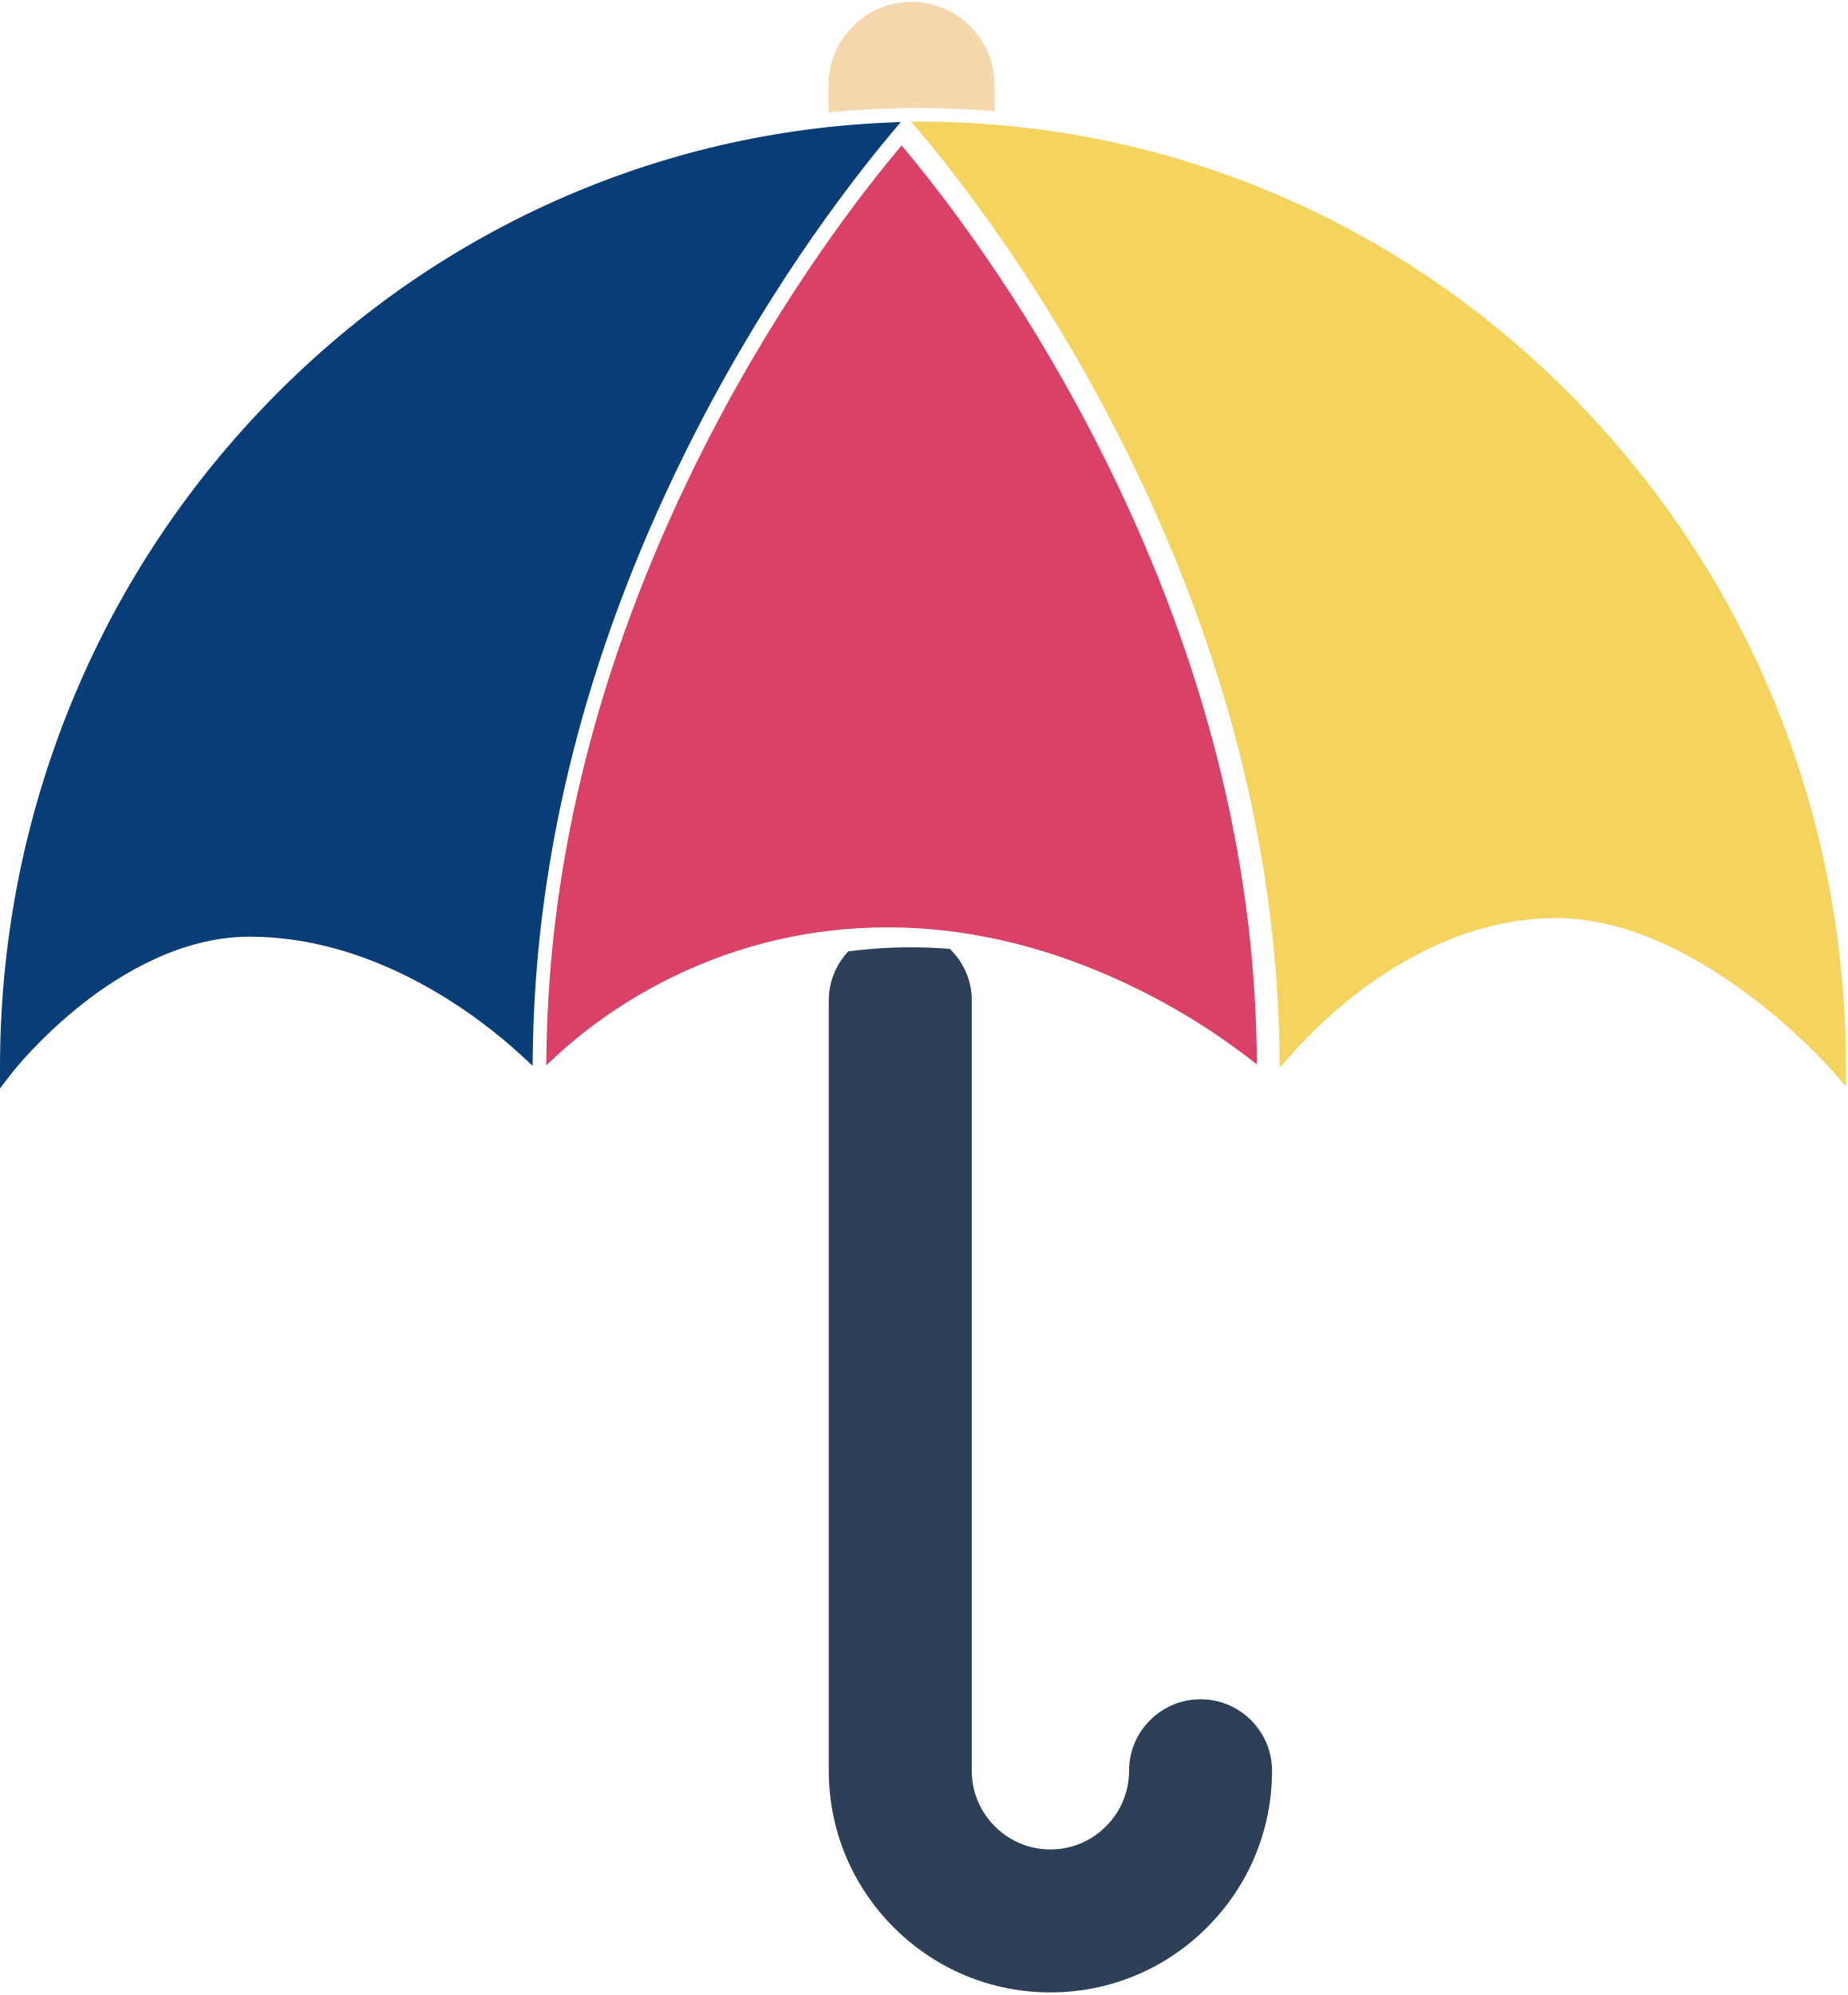
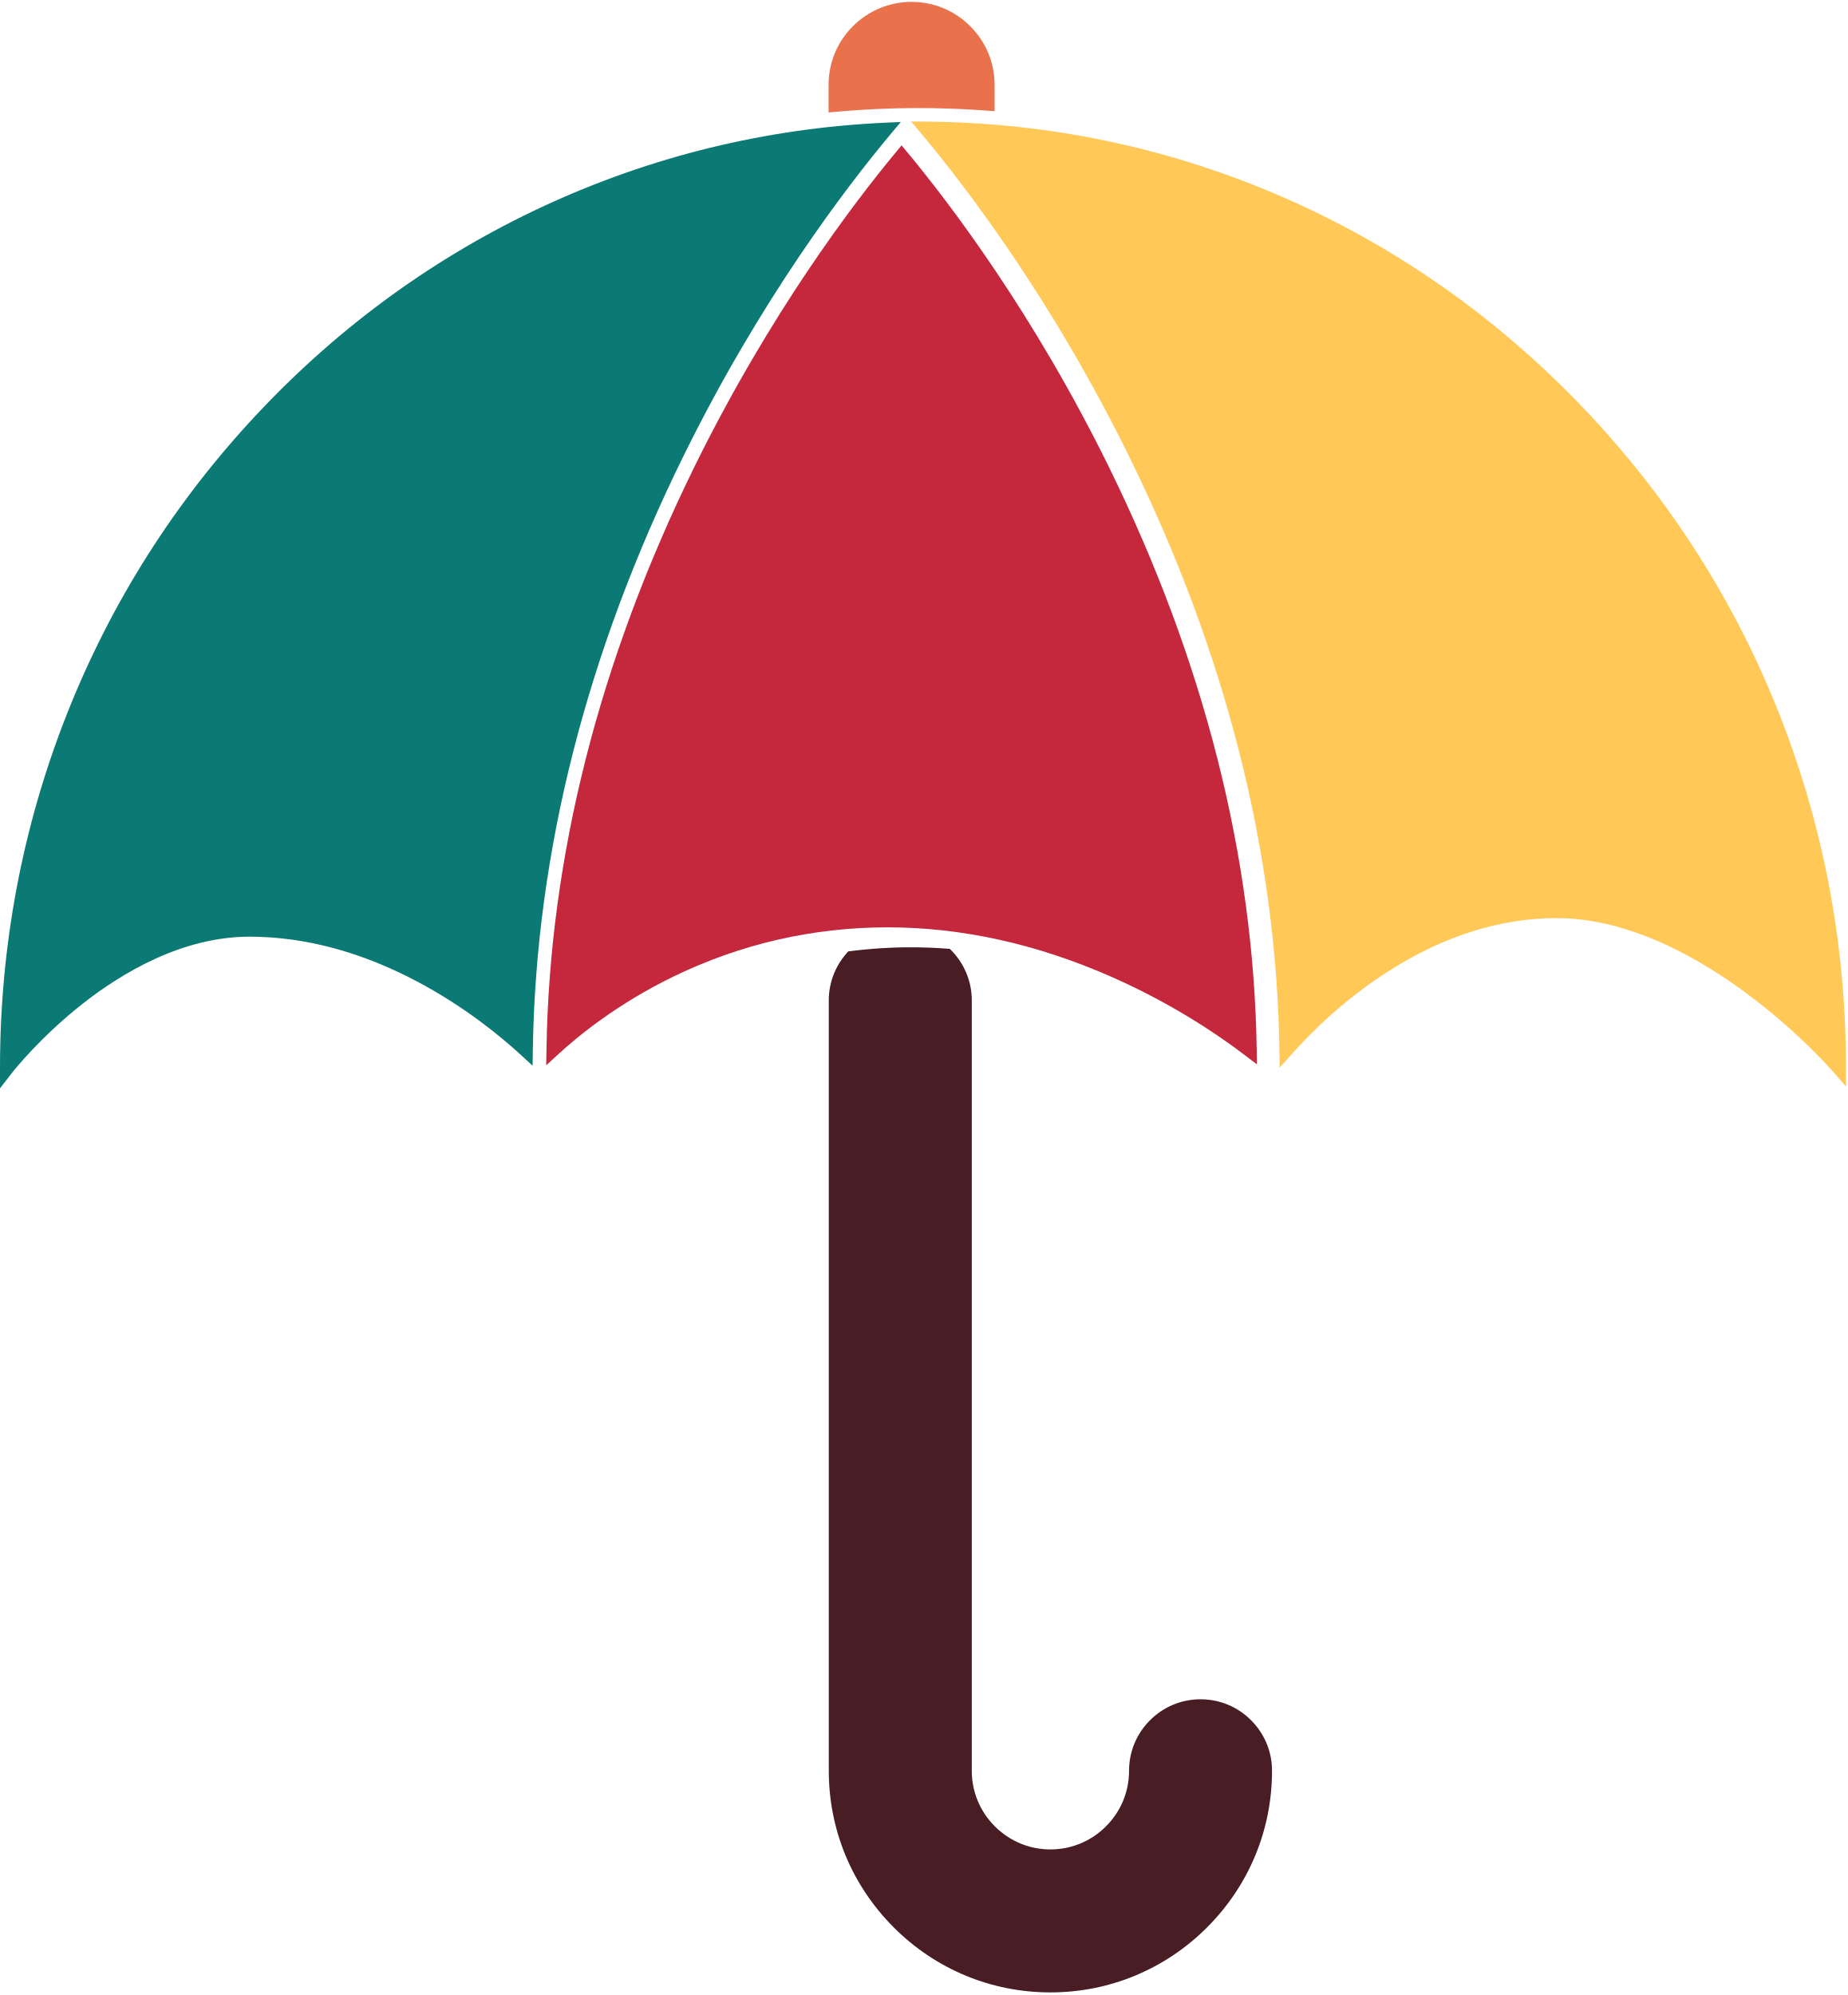
<svg xmlns="http://www.w3.org/2000/svg" width="515px" height="556px" viewBox="0 0 515 556" version="1.1">
  <defs />
  <g id="Page-1" stroke="none" stroke-width="1" fill="none" fill-rule="evenodd">
-     <g id="Group">
-       <path d="M292.768,555.274 C288.65,555.274 284.592,554.872 280.639,554.086 C276.687,553.301 272.839,552.132 269.141,550.598 C265.443,549.064 261.895,547.165 258.54,544.92 C255.187,542.675 252.028,540.084 249.109,537.166 C246.19,534.243 243.599,531.083 241.354,527.729 C239.11,524.374 237.21,520.825 235.677,517.128 C234.143,513.43 232.974,509.583 232.188,505.631 C231.403,501.68 231,497.623 231,493.506 L231,278.791 C231,278.192 231.027,277.596 231.08,277.005 C231.133,276.413 231.212,275.825 231.319,275.242 C231.424,274.658 231.556,274.08 231.714,273.508 C231.872,272.935 232.057,272.368 232.267,271.808 C232.478,271.249 232.714,270.702 232.973,270.168 C233.232,269.633 233.514,269.112 233.82,268.604 C234.125,268.095 234.453,267.601 234.804,267.12 C235.155,266.64 235.528,266.174 235.922,265.722 L236.042,265.58 L236.405,265.154 L236.591,265.131 L236.779,265.107 L236.965,265.084 L237.153,265.061 C237.841,264.975 238.534,264.894 239.23,264.818 C239.926,264.742 240.625,264.671 241.328,264.604 C242.03,264.538 242.735,264.477 243.44,264.42 C244.146,264.364 244.853,264.313 245.561,264.266 C246.669,264.197 247.773,264.141 248.874,264.098 C249.976,264.055 251.077,264.026 252.179,264.011 C253.283,263.997 254.388,263.996 255.499,264.011 C256.612,264.026 257.731,264.056 258.86,264.102 C259.278,264.118 259.698,264.136 260.121,264.156 C260.544,264.176 260.97,264.199 261.4,264.223 C261.828,264.248 262.26,264.275 262.696,264.303 C263.131,264.332 263.57,264.362 264.012,264.395 L264.198,264.41 L264.384,264.425 L264.57,264.441 L264.755,264.456 L264.886,264.591 L265.017,264.725 L265.148,264.86 L265.279,264.994 C265.727,265.461 266.15,265.945 266.547,266.445 C266.946,266.945 267.317,267.462 267.662,267.994 C268.008,268.526 268.327,269.073 268.62,269.634 C268.912,270.196 269.177,270.772 269.415,271.362 C269.654,271.95 269.864,272.548 270.043,273.153 C270.223,273.758 270.373,274.371 270.494,274.992 C270.614,275.612 270.704,276.239 270.765,276.873 C270.826,277.507 270.856,278.146 270.856,278.791 L270.856,493.506 C270.856,494.967 270.999,496.407 271.278,497.81 C271.556,499.212 271.971,500.576 272.515,501.889 C273.06,503.2 273.734,504.459 274.531,505.649 C275.328,506.838 276.248,507.959 277.286,508.994 C278.321,510.031 279.441,510.951 280.63,511.749 C281.82,512.547 283.078,513.222 284.388,513.767 C285.7,514.312 287.064,514.727 288.466,515.006 C289.868,515.285 291.307,515.429 292.768,515.429 C294.23,515.429 295.669,515.285 297.073,515.006 C298.475,514.727 299.84,514.312 301.153,513.767 C302.465,513.222 303.725,512.547 304.915,511.749 C306.105,510.951 307.226,510.031 308.261,508.994 C309.298,507.959 310.218,506.838 311.016,505.649 C311.813,504.459 312.487,503.2 313.032,501.889 C313.576,500.576 313.991,499.212 314.269,497.81 C314.548,496.407 314.691,494.967 314.691,493.506 C314.691,492.177 314.821,490.867 315.074,489.592 C315.328,488.317 315.704,487.075 316.2,485.882 C316.695,484.689 317.308,483.545 318.032,482.463 C318.756,481.382 319.593,480.363 320.535,479.423 C321.477,478.483 322.496,477.647 323.578,476.923 C324.661,476.199 325.805,475.587 326.998,475.092 C328.191,474.597 329.432,474.22 330.707,473.967 C331.982,473.713 333.29,473.583 334.619,473.583 C335.947,473.583 337.255,473.713 338.53,473.967 C339.805,474.22 341.045,474.597 342.239,475.092 C343.432,475.587 344.577,476.199 345.659,476.923 C346.741,477.647 347.759,478.483 348.702,479.423 C349.642,480.365 350.478,481.384 351.202,482.466 C351.925,483.548 352.537,484.693 353.033,485.886 C353.528,487.079 353.905,488.32 354.158,489.595 C354.412,490.869 354.541,492.179 354.541,493.506 C354.541,497.624 354.139,501.682 353.353,505.634 C352.568,509.587 351.399,513.434 349.865,517.132 C348.33,520.829 346.431,524.377 344.185,527.732 C341.94,531.085 339.348,534.245 336.428,537.166 C333.508,540.084 330.349,542.675 326.995,544.92 C323.642,547.165 320.094,549.064 316.396,550.598 C312.698,552.132 308.85,553.301 304.897,554.086 C300.945,554.872 296.886,555.274 292.768,555.274 Z" id="Combined-Shape" fill="#2E4057" />
-       <path d="M514.519,302.818 L513.653,301.818 L511.059,298.819 C511.035,298.791 510.439,298.101 509.333,296.911 C508.227,295.722 506.608,294.033 504.541,292.011 C502.474,289.987 499.957,287.63 497.052,285.102 C494.146,282.574 490.854,279.875 487.234,277.169 C483.989,274.74 480.317,272.195 476.314,269.743 C472.311,267.291 467.976,264.933 463.403,262.877 C458.831,260.823 454.021,259.071 449.068,257.834 C444.115,256.596 439.02,255.873 433.874,255.873 C429.96,255.873 426.043,256.181 422.131,256.795 C418.218,257.41 414.31,258.33 410.411,259.555 C406.514,260.779 402.627,262.308 398.758,264.139 C394.889,265.97 391.037,268.103 387.21,270.535 C384.124,272.495 381.231,274.535 378.542,276.591 C375.852,278.646 373.364,280.719 371.089,282.741 C368.813,284.765 366.749,286.738 364.905,288.599 C363.062,290.459 361.438,292.206 360.043,293.774 L359.201,294.721 L358.359,295.667 L357.517,296.612 L356.675,297.559 L356.655,296.293 L356.637,295.028 L356.617,293.764 L356.598,292.498 C356.391,278.747 355.35,264.949 353.483,251.13 C351.616,237.311 348.922,223.47 345.408,209.632 C341.895,195.794 337.56,181.958 332.411,168.15 C327.262,154.342 321.299,140.561 314.527,126.831 C309.128,115.883 303.584,105.721 298.112,96.407 C292.642,87.093 287.243,78.627 282.135,71.07 C277.026,63.514 272.207,56.866 267.896,51.188 C263.584,45.511 259.778,40.803 256.697,37.127 L256.013,36.312 L255.328,35.497 L253.96,33.867 L255.024,33.874 L256.09,33.882 L257.155,33.89 L258.22,33.897 C266.754,33.97 275.22,34.458 283.604,35.356 C291.989,36.255 300.292,37.565 308.5,39.284 C316.707,41.002 324.818,43.129 332.82,45.661 C340.821,48.193 348.713,51.131 356.48,54.471 C364.246,57.81 371.817,61.521 379.181,65.596 C386.545,69.671 393.702,74.11 400.641,78.904 C407.579,83.698 414.298,88.848 420.786,94.344 C427.273,99.841 433.531,105.684 439.545,111.866 C445.561,118.053 451.242,124.484 456.582,131.149 C461.921,137.813 466.918,144.711 471.563,151.829 C476.209,158.946 480.504,166.284 484.44,173.83 C488.377,181.375 491.955,189.129 495.165,197.078 C498.376,205.031 501.19,213.108 503.607,221.294 C506.023,229.481 508.042,237.776 509.658,246.167 C511.274,254.557 512.49,263.042 513.301,271.607 C514.112,280.172 514.519,288.817 514.519,297.527 L514.519,302.818 Z" id="Combined-Shape" fill="#F4D35E" />
-       <path d="M230.94,31.339 L230.94,23.649 C230.94,22.107 231.091,20.588 231.385,19.108 C231.68,17.628 232.117,16.188 232.692,14.804 C233.268,13.419 233.979,12.091 234.82,10.836 C235.662,9.581 236.634,8.398 237.729,7.305 C238.821,6.212 240.004,5.243 241.261,4.403 C242.517,3.562 243.845,2.852 245.229,2.278 C246.615,1.704 248.056,1.266 249.536,0.972 C251.016,0.678 252.535,0.527 254.077,0.527 C255.619,0.527 257.139,0.678 258.619,0.972 C260.1,1.266 261.54,1.704 262.925,2.278 C264.31,2.852 265.639,3.562 266.895,4.403 C268.15,5.243 269.334,6.212 270.427,7.305 C271.521,8.398 272.49,9.581 273.332,10.836 C274.173,12.091 274.884,13.419 275.458,14.804 C276.032,16.188 276.471,17.628 276.765,19.108 C277.059,20.588 277.21,22.107 277.21,23.649 L277.21,30.99 L276.683,30.952 L276.156,30.914 L275.629,30.875 L275.103,30.836 C274.312,30.778 273.516,30.722 272.715,30.669 C271.915,30.617 271.11,30.568 270.303,30.522 C269.496,30.477 268.687,30.435 267.875,30.397 C267.063,30.358 266.251,30.324 265.438,30.293 C263.691,30.225 261.956,30.176 260.226,30.146 C258.496,30.116 256.771,30.104 255.048,30.11 C253.325,30.117 251.602,30.143 249.874,30.186 C248.146,30.229 246.413,30.291 244.67,30.37 C243.722,30.413 242.767,30.46 241.807,30.514 C240.847,30.568 239.882,30.627 238.914,30.692 C237.946,30.757 236.975,30.828 236.002,30.904 C235.028,30.98 234.054,31.062 233.078,31.149 L232.544,31.197 L232.009,31.244 L231.475,31.291 L230.94,31.339 Z" id="Combined-Shape" fill="#F6D8AE" />
-       <path d="M152.244,296.897 L152.282,294.605 L152.302,293.46 L152.32,292.313 C152.533,278.907 153.558,265.447 155.386,251.956 C157.215,238.466 159.849,224.945 163.281,211.418 C166.714,197.891 170.945,184.357 175.971,170.841 C180.995,157.325 186.813,143.826 193.417,130.368 C198.68,119.643 204.083,109.683 209.416,100.548 C214.748,91.414 220.01,83.106 224.989,75.687 C229.969,68.268 234.666,61.737 238.869,56.157 C243.072,50.578 246.782,45.948 249.786,42.331 L250.54,41.423 L250.917,40.97 L251.294,40.516 L252.801,42.331 C255.811,45.953 259.525,50.589 263.734,56.176 C267.943,61.763 272.646,68.301 277.631,75.728 C282.616,83.154 287.882,91.469 293.218,100.609 C298.554,109.75 303.959,119.716 309.222,130.445 C315.828,143.916 321.647,157.429 326.671,170.959 C331.695,184.49 335.925,198.039 339.354,211.583 C342.782,225.126 345.41,238.664 347.232,252.172 C349.054,265.681 350.069,279.159 350.271,292.586 L350.303,294.61 L350.317,295.623 L350.333,296.636 L348.721,295.41 L347.108,294.185 C345.171,292.706 342.92,291.059 340.373,289.305 C337.826,287.552 334.983,285.69 331.859,283.784 C328.735,281.878 325.331,279.925 321.662,277.988 C317.993,276.051 314.06,274.129 309.878,272.283 C304.681,269.988 299.47,267.975 294.255,266.248 C289.039,264.52 283.82,263.077 278.605,261.921 C273.391,260.766 268.181,259.897 262.985,259.317 C257.789,258.737 252.607,258.446 247.448,258.446 C242.229,258.446 237.058,258.734 231.946,259.308 C226.834,259.881 221.781,260.74 216.796,261.884 C211.811,263.027 206.893,264.454 202.051,266.163 C197.209,267.873 192.443,269.863 187.763,272.135 C183.794,274.059 180.126,276.075 176.774,278.092 C173.423,280.109 170.389,282.128 167.688,284.055 C164.987,285.981 162.621,287.817 160.605,289.471 C158.59,291.124 156.925,292.595 155.628,293.79 L154.781,294.567 L153.936,295.344 L153.09,296.12 L152.244,296.897 Z" id="Combined-Shape" fill="#DA4167" />
-       <path d="M0,303.31 L0,297.568 C0,289.072 0.39,280.633 1.167,272.265 C1.945,263.897 3.109,255.601 4.658,247.39 C6.207,239.179 8.14,231.053 10.456,223.028 C12.771,215.003 15.467,207.078 18.543,199.268 C21.62,191.457 25.047,183.831 28.818,176.402 C32.588,168.974 36.704,161.743 41.154,154.721 C45.604,147.699 50.39,140.887 55.505,134.296 C60.62,127.706 66.063,121.337 71.827,115.203 C77.571,109.088 83.557,103.287 89.772,97.809 C95.987,92.33 102.431,87.174 109.092,82.348 C115.754,77.522 122.634,73.028 129.72,68.872 C136.806,64.716 144.098,60.899 151.584,57.429 C159.07,53.96 166.681,50.869 174.406,48.161 C182.13,45.453 189.967,43.127 197.904,41.187 C205.84,39.247 213.875,37.692 221.996,36.527 C230.117,35.361 238.322,34.584 246.599,34.2 L247.718,34.15 L248.837,34.1 L249.956,34.05 L251.075,34 L250.356,34.857 L249.637,35.715 L248.917,36.572 L248.199,37.43 C245.122,41.108 241.322,45.818 237.017,51.498 C232.711,57.177 227.902,63.826 222.802,71.383 C217.704,78.94 212.316,87.405 206.857,96.715 C201.398,106.026 195.867,116.183 190.481,127.123 C183.723,140.849 177.772,154.623 172.633,168.422 C167.496,182.221 163.17,196.044 159.665,209.868 C156.16,223.691 153.474,237.515 151.613,251.314 C149.752,265.114 148.717,278.89 148.513,292.616 L148.483,294.815 L148.467,295.915 L148.452,297.015 L147.64,296.269 L146.83,295.523 L146.018,294.777 L145.207,294.031 C143.721,292.666 141.998,291.146 140.047,289.527 C138.098,287.908 135.923,286.19 133.536,284.431 C131.149,282.671 128.548,280.868 125.748,279.079 C122.949,277.29 119.95,275.516 116.763,273.811 C112.806,271.694 108.845,269.837 104.887,268.244 C100.929,266.651 96.974,265.32 93.029,264.255 C89.082,263.189 85.147,262.388 81.227,261.853 C77.307,261.319 73.405,261.05 69.525,261.05 C64.826,261.05 60.248,261.686 55.853,262.773 C51.458,263.86 47.248,265.398 43.287,267.203 C39.326,269.008 35.612,271.08 32.21,273.234 C28.81,275.388 25.721,277.624 23.009,279.758 C20.053,282.085 17.377,284.412 15.02,286.601 C12.663,288.789 10.625,290.839 8.948,292.609 C7.27,294.381 5.952,295.874 5.035,296.948 C4.117,298.023 3.599,298.68 3.522,298.778 L2.642,299.912 L0,303.31 Z" id="Combined-Shape" fill="#083D77" />
+     <g id="Group" fill-rule="nonzero">
+       <path d="M292.768,555.274 C288.65,555.274 284.592,554.872 280.639,554.086 C276.687,553.301 272.839,552.132 269.141,550.598 C265.443,549.064 261.895,547.165 258.54,544.92 C255.187,542.675 252.028,540.084 249.109,537.166 C246.19,534.243 243.599,531.083 241.354,527.729 C239.11,524.374 237.21,520.825 235.677,517.128 C234.143,513.43 232.974,509.583 232.188,505.631 C231.403,501.68 231,497.623 231,493.506 L231,278.791 C231,278.192 231.027,277.596 231.08,277.005 C231.133,276.413 231.212,275.825 231.319,275.242 C231.424,274.658 231.556,274.08 231.714,273.508 C231.872,272.935 232.057,272.368 232.267,271.808 C232.478,271.249 232.714,270.702 232.973,270.168 C233.232,269.633 233.514,269.112 233.82,268.604 C234.125,268.095 234.453,267.601 234.804,267.12 C235.155,266.64 235.528,266.174 235.922,265.722 L236.042,265.58 L236.405,265.154 L236.591,265.131 L236.779,265.107 L236.965,265.084 L237.153,265.061 C237.841,264.975 238.534,264.894 239.23,264.818 C239.926,264.742 240.625,264.671 241.328,264.604 C242.03,264.538 242.735,264.477 243.44,264.42 C244.146,264.364 244.853,264.313 245.561,264.266 C246.669,264.197 247.773,264.141 248.874,264.098 C249.976,264.055 251.077,264.026 252.179,264.011 C253.283,263.997 254.388,263.996 255.499,264.011 C256.612,264.026 257.731,264.056 258.86,264.102 C259.278,264.118 259.698,264.136 260.121,264.156 C260.544,264.176 260.97,264.199 261.4,264.223 C261.828,264.248 262.26,264.275 262.696,264.303 C263.131,264.332 263.57,264.362 264.012,264.395 L264.198,264.41 L264.384,264.425 L264.57,264.441 L264.755,264.456 L264.886,264.591 L265.017,264.725 L265.148,264.86 L265.279,264.994 C265.727,265.461 266.15,265.945 266.547,266.445 C266.946,266.945 267.317,267.462 267.662,267.994 C268.008,268.526 268.327,269.073 268.62,269.634 C268.912,270.196 269.177,270.772 269.415,271.362 C269.654,271.95 269.864,272.548 270.043,273.153 C270.223,273.758 270.373,274.371 270.494,274.992 C270.614,275.612 270.704,276.239 270.765,276.873 C270.826,277.507 270.856,278.146 270.856,278.791 L270.856,493.506 C270.856,494.967 270.999,496.407 271.278,497.81 C271.556,499.212 271.971,500.576 272.515,501.889 C273.06,503.2 273.734,504.459 274.531,505.649 C275.328,506.838 276.248,507.959 277.286,508.994 C278.321,510.031 279.441,510.951 280.63,511.749 C281.82,512.547 283.078,513.222 284.388,513.767 C285.7,514.312 287.064,514.727 288.466,515.006 C289.868,515.285 291.307,515.429 292.768,515.429 C294.23,515.429 295.669,515.285 297.073,515.006 C298.475,514.727 299.84,514.312 301.153,513.767 C302.465,513.222 303.725,512.547 304.915,511.749 C306.105,510.951 307.226,510.031 308.261,508.994 C309.298,507.959 310.218,506.838 311.016,505.649 C311.813,504.459 312.487,503.2 313.032,501.889 C313.576,500.576 313.991,499.212 314.269,497.81 C314.548,496.407 314.691,494.967 314.691,493.506 C314.691,492.177 314.821,490.867 315.074,489.592 C315.328,488.317 315.704,487.075 316.2,485.882 C316.695,484.689 317.308,483.545 318.032,482.463 C318.756,481.382 319.593,480.363 320.535,479.423 C321.477,478.483 322.496,477.647 323.578,476.923 C324.661,476.199 325.805,475.587 326.998,475.092 C328.191,474.597 329.432,474.22 330.707,473.967 C331.982,473.713 333.29,473.583 334.619,473.583 C335.947,473.583 337.255,473.713 338.53,473.967 C339.805,474.22 341.045,474.597 342.239,475.092 C343.432,475.587 344.577,476.199 345.659,476.923 C346.741,477.647 347.759,478.483 348.702,479.423 C349.642,480.365 350.478,481.384 351.202,482.466 C351.925,483.548 352.537,484.693 353.033,485.886 C353.528,487.079 353.905,488.32 354.158,489.595 C354.412,490.869 354.541,492.179 354.541,493.506 C354.541,497.624 354.139,501.682 353.353,505.634 C352.568,509.587 351.399,513.434 349.865,517.132 C348.33,520.829 346.431,524.377 344.185,527.732 C341.94,531.085 339.348,534.245 336.428,537.166 C333.508,540.084 330.349,542.675 326.995,544.92 C323.642,547.165 320.094,549.064 316.396,550.598 C312.698,552.132 308.85,553.301 304.897,554.086 C300.945,554.872 296.886,555.274 292.768,555.274 Z" id="Combined-Shape" fill="#481D24" />
+       <path d="M514.519,302.818 L513.653,301.818 L511.059,298.819 C511.035,298.791 510.439,298.101 509.333,296.911 C508.227,295.722 506.608,294.033 504.541,292.011 C502.474,289.987 499.957,287.63 497.052,285.102 C494.146,282.574 490.854,279.875 487.234,277.169 C483.989,274.74 480.317,272.195 476.314,269.743 C472.311,267.291 467.976,264.933 463.403,262.877 C458.831,260.823 454.021,259.071 449.068,257.834 C444.115,256.596 439.02,255.873 433.874,255.873 C429.96,255.873 426.043,256.181 422.131,256.795 C418.218,257.41 414.31,258.33 410.411,259.555 C406.514,260.779 402.627,262.308 398.758,264.139 C394.889,265.97 391.037,268.103 387.21,270.535 C384.124,272.495 381.231,274.535 378.542,276.591 C375.852,278.646 373.364,280.719 371.089,282.741 C368.813,284.765 366.749,286.738 364.905,288.599 C363.062,290.459 361.438,292.206 360.043,293.774 L359.201,294.721 L358.359,295.667 L357.517,296.612 L356.675,297.559 L356.655,296.293 L356.637,295.028 L356.617,293.764 L356.598,292.498 C356.391,278.747 355.35,264.949 353.483,251.13 C351.616,237.311 348.922,223.47 345.408,209.632 C341.895,195.794 337.56,181.958 332.411,168.15 C327.262,154.342 321.299,140.561 314.527,126.831 C309.128,115.883 303.584,105.721 298.112,96.407 C292.642,87.093 287.243,78.627 282.135,71.07 C277.026,63.514 272.207,56.866 267.896,51.188 C263.584,45.511 259.778,40.803 256.697,37.127 L256.013,36.312 L255.328,35.497 L253.96,33.867 L255.024,33.874 L256.09,33.882 L257.155,33.89 L258.22,33.897 C266.754,33.97 275.22,34.458 283.604,35.356 C291.989,36.255 300.292,37.565 308.5,39.284 C316.707,41.002 324.818,43.129 332.82,45.661 C340.821,48.193 348.713,51.131 356.48,54.471 C364.246,57.81 371.817,61.521 379.181,65.596 C386.545,69.671 393.702,74.11 400.641,78.904 C407.579,83.698 414.298,88.848 420.786,94.344 C427.273,99.841 433.531,105.684 439.545,111.866 C445.561,118.053 451.242,124.484 456.582,131.149 C461.921,137.813 466.918,144.711 471.563,151.829 C476.209,158.946 480.504,166.284 484.44,173.83 C488.377,181.375 491.955,189.129 495.165,197.078 C498.376,205.031 501.19,213.108 503.607,221.294 C506.023,229.481 508.042,237.776 509.658,246.167 C511.274,254.557 512.49,263.042 513.301,271.607 C514.112,280.172 514.519,288.817 514.519,297.527 L514.519,302.818 Z" id="Combined-Shape" fill="#FFC857" />
+       <path d="M230.94,31.339 L230.94,23.649 C230.94,22.107 231.091,20.588 231.385,19.108 C231.68,17.628 232.117,16.188 232.692,14.804 C233.268,13.419 233.979,12.091 234.82,10.836 C235.662,9.581 236.634,8.398 237.729,7.305 C238.821,6.212 240.004,5.243 241.261,4.403 C242.517,3.562 243.845,2.852 245.229,2.278 C246.615,1.704 248.056,1.266 249.536,0.972 C251.016,0.678 252.535,0.527 254.077,0.527 C255.619,0.527 257.139,0.678 258.619,0.972 C260.1,1.266 261.54,1.704 262.925,2.278 C264.31,2.852 265.639,3.562 266.895,4.403 C268.15,5.243 269.334,6.212 270.427,7.305 C271.521,8.398 272.49,9.581 273.332,10.836 C274.173,12.091 274.884,13.419 275.458,14.804 C276.032,16.188 276.471,17.628 276.765,19.108 C277.059,20.588 277.21,22.107 277.21,23.649 L277.21,30.99 L276.683,30.952 L276.156,30.914 L275.629,30.875 L275.103,30.836 C274.312,30.778 273.516,30.722 272.715,30.669 C271.915,30.617 271.11,30.568 270.303,30.522 C269.496,30.477 268.687,30.435 267.875,30.397 C267.063,30.358 266.251,30.324 265.438,30.293 C263.691,30.225 261.956,30.176 260.226,30.146 C258.496,30.116 256.771,30.104 255.048,30.11 C253.325,30.117 251.602,30.143 249.874,30.186 C248.146,30.229 246.413,30.291 244.67,30.37 C243.722,30.413 242.767,30.46 241.807,30.514 C240.847,30.568 239.882,30.627 238.914,30.692 C237.946,30.757 236.975,30.828 236.002,30.904 C235.028,30.98 234.054,31.062 233.078,31.149 L232.544,31.197 L232.009,31.244 L231.475,31.291 L230.94,31.339 Z" id="Combined-Shape" fill="#E9724C" />
+       <path d="M152.244,296.897 L152.282,294.605 L152.302,293.46 L152.32,292.313 C152.533,278.907 153.558,265.447 155.386,251.956 C157.215,238.466 159.849,224.945 163.281,211.418 C166.714,197.891 170.945,184.357 175.971,170.841 C180.995,157.325 186.813,143.826 193.417,130.368 C198.68,119.643 204.083,109.683 209.416,100.548 C214.748,91.414 220.01,83.106 224.989,75.687 C229.969,68.268 234.666,61.737 238.869,56.157 C243.072,50.578 246.782,45.948 249.786,42.331 L250.54,41.423 L250.917,40.97 L251.294,40.516 L252.801,42.331 C255.811,45.953 259.525,50.589 263.734,56.176 C267.943,61.763 272.646,68.301 277.631,75.728 C282.616,83.154 287.882,91.469 293.218,100.609 C298.554,109.75 303.959,119.716 309.222,130.445 C315.828,143.916 321.647,157.429 326.671,170.959 C331.695,184.49 335.925,198.039 339.354,211.583 C342.782,225.126 345.41,238.664 347.232,252.172 C349.054,265.681 350.069,279.159 350.271,292.586 L350.303,294.61 L350.317,295.623 L350.333,296.636 L348.721,295.41 L347.108,294.185 C345.171,292.706 342.92,291.059 340.373,289.305 C337.826,287.552 334.983,285.69 331.859,283.784 C328.735,281.878 325.331,279.925 321.662,277.988 C317.993,276.051 314.06,274.129 309.878,272.283 C304.681,269.988 299.47,267.975 294.255,266.248 C289.039,264.52 283.82,263.077 278.605,261.921 C273.391,260.766 268.181,259.897 262.985,259.317 C257.789,258.737 252.607,258.446 247.448,258.446 C242.229,258.446 237.058,258.734 231.946,259.308 C226.834,259.881 221.781,260.74 216.796,261.884 C211.811,263.027 206.893,264.454 202.051,266.163 C197.209,267.873 192.443,269.863 187.763,272.135 C183.794,274.059 180.126,276.075 176.774,278.092 C173.423,280.109 170.389,282.128 167.688,284.055 C164.987,285.981 162.621,287.817 160.605,289.471 C158.59,291.124 156.925,292.595 155.628,293.79 L154.781,294.567 L153.936,295.344 L153.09,296.12 L152.244,296.897 Z" id="Combined-Shape" fill="#C5283D" />
+       <path d="M0,303.31 L0,297.568 C0,289.072 0.39,280.633 1.167,272.265 C1.945,263.897 3.109,255.601 4.658,247.39 C6.207,239.179 8.14,231.053 10.456,223.028 C12.771,215.003 15.467,207.078 18.543,199.268 C21.62,191.457 25.047,183.831 28.818,176.402 C32.588,168.974 36.704,161.743 41.154,154.721 C45.604,147.699 50.39,140.887 55.505,134.296 C60.62,127.706 66.063,121.337 71.827,115.203 C77.571,109.088 83.557,103.287 89.772,97.809 C95.987,92.33 102.431,87.174 109.092,82.348 C115.754,77.522 122.634,73.028 129.72,68.872 C136.806,64.716 144.098,60.899 151.584,57.429 C159.07,53.96 166.681,50.869 174.406,48.161 C182.13,45.453 189.967,43.127 197.904,41.187 C205.84,39.247 213.875,37.692 221.996,36.527 C230.117,35.361 238.322,34.584 246.599,34.2 L247.718,34.15 L248.837,34.1 L249.956,34.05 L251.075,34 L250.356,34.857 L249.637,35.715 L248.917,36.572 L248.199,37.43 C245.122,41.108 241.322,45.818 237.017,51.498 C232.711,57.177 227.902,63.826 222.802,71.383 C217.704,78.94 212.316,87.405 206.857,96.715 C201.398,106.026 195.867,116.183 190.481,127.123 C183.723,140.849 177.772,154.623 172.633,168.422 C167.496,182.221 163.17,196.044 159.665,209.868 C156.16,223.691 153.474,237.515 151.613,251.314 C149.752,265.114 148.717,278.89 148.513,292.616 L148.483,294.815 L148.467,295.915 L148.452,297.015 L147.64,296.269 L146.83,295.523 L146.018,294.777 L145.207,294.031 C143.721,292.666 141.998,291.146 140.047,289.527 C138.098,287.908 135.923,286.19 133.536,284.431 C131.149,282.671 128.548,280.868 125.748,279.079 C122.949,277.29 119.95,275.516 116.763,273.811 C112.806,271.694 108.845,269.837 104.887,268.244 C100.929,266.651 96.974,265.32 93.029,264.255 C89.082,263.189 85.147,262.388 81.227,261.853 C77.307,261.319 73.405,261.05 69.525,261.05 C64.826,261.05 60.248,261.686 55.853,262.773 C51.458,263.86 47.248,265.398 43.287,267.203 C39.326,269.008 35.612,271.08 32.21,273.234 C28.81,275.388 25.721,277.624 23.009,279.758 C20.053,282.085 17.377,284.412 15.02,286.601 C12.663,288.789 10.625,290.839 8.948,292.609 C7.27,294.381 5.952,295.874 5.035,296.948 C4.117,298.023 3.599,298.68 3.522,298.778 L2.642,299.912 L0,303.31 Z" id="Combined-Shape" fill="#0B7A75" />
    </g>
  </g>
</svg>
